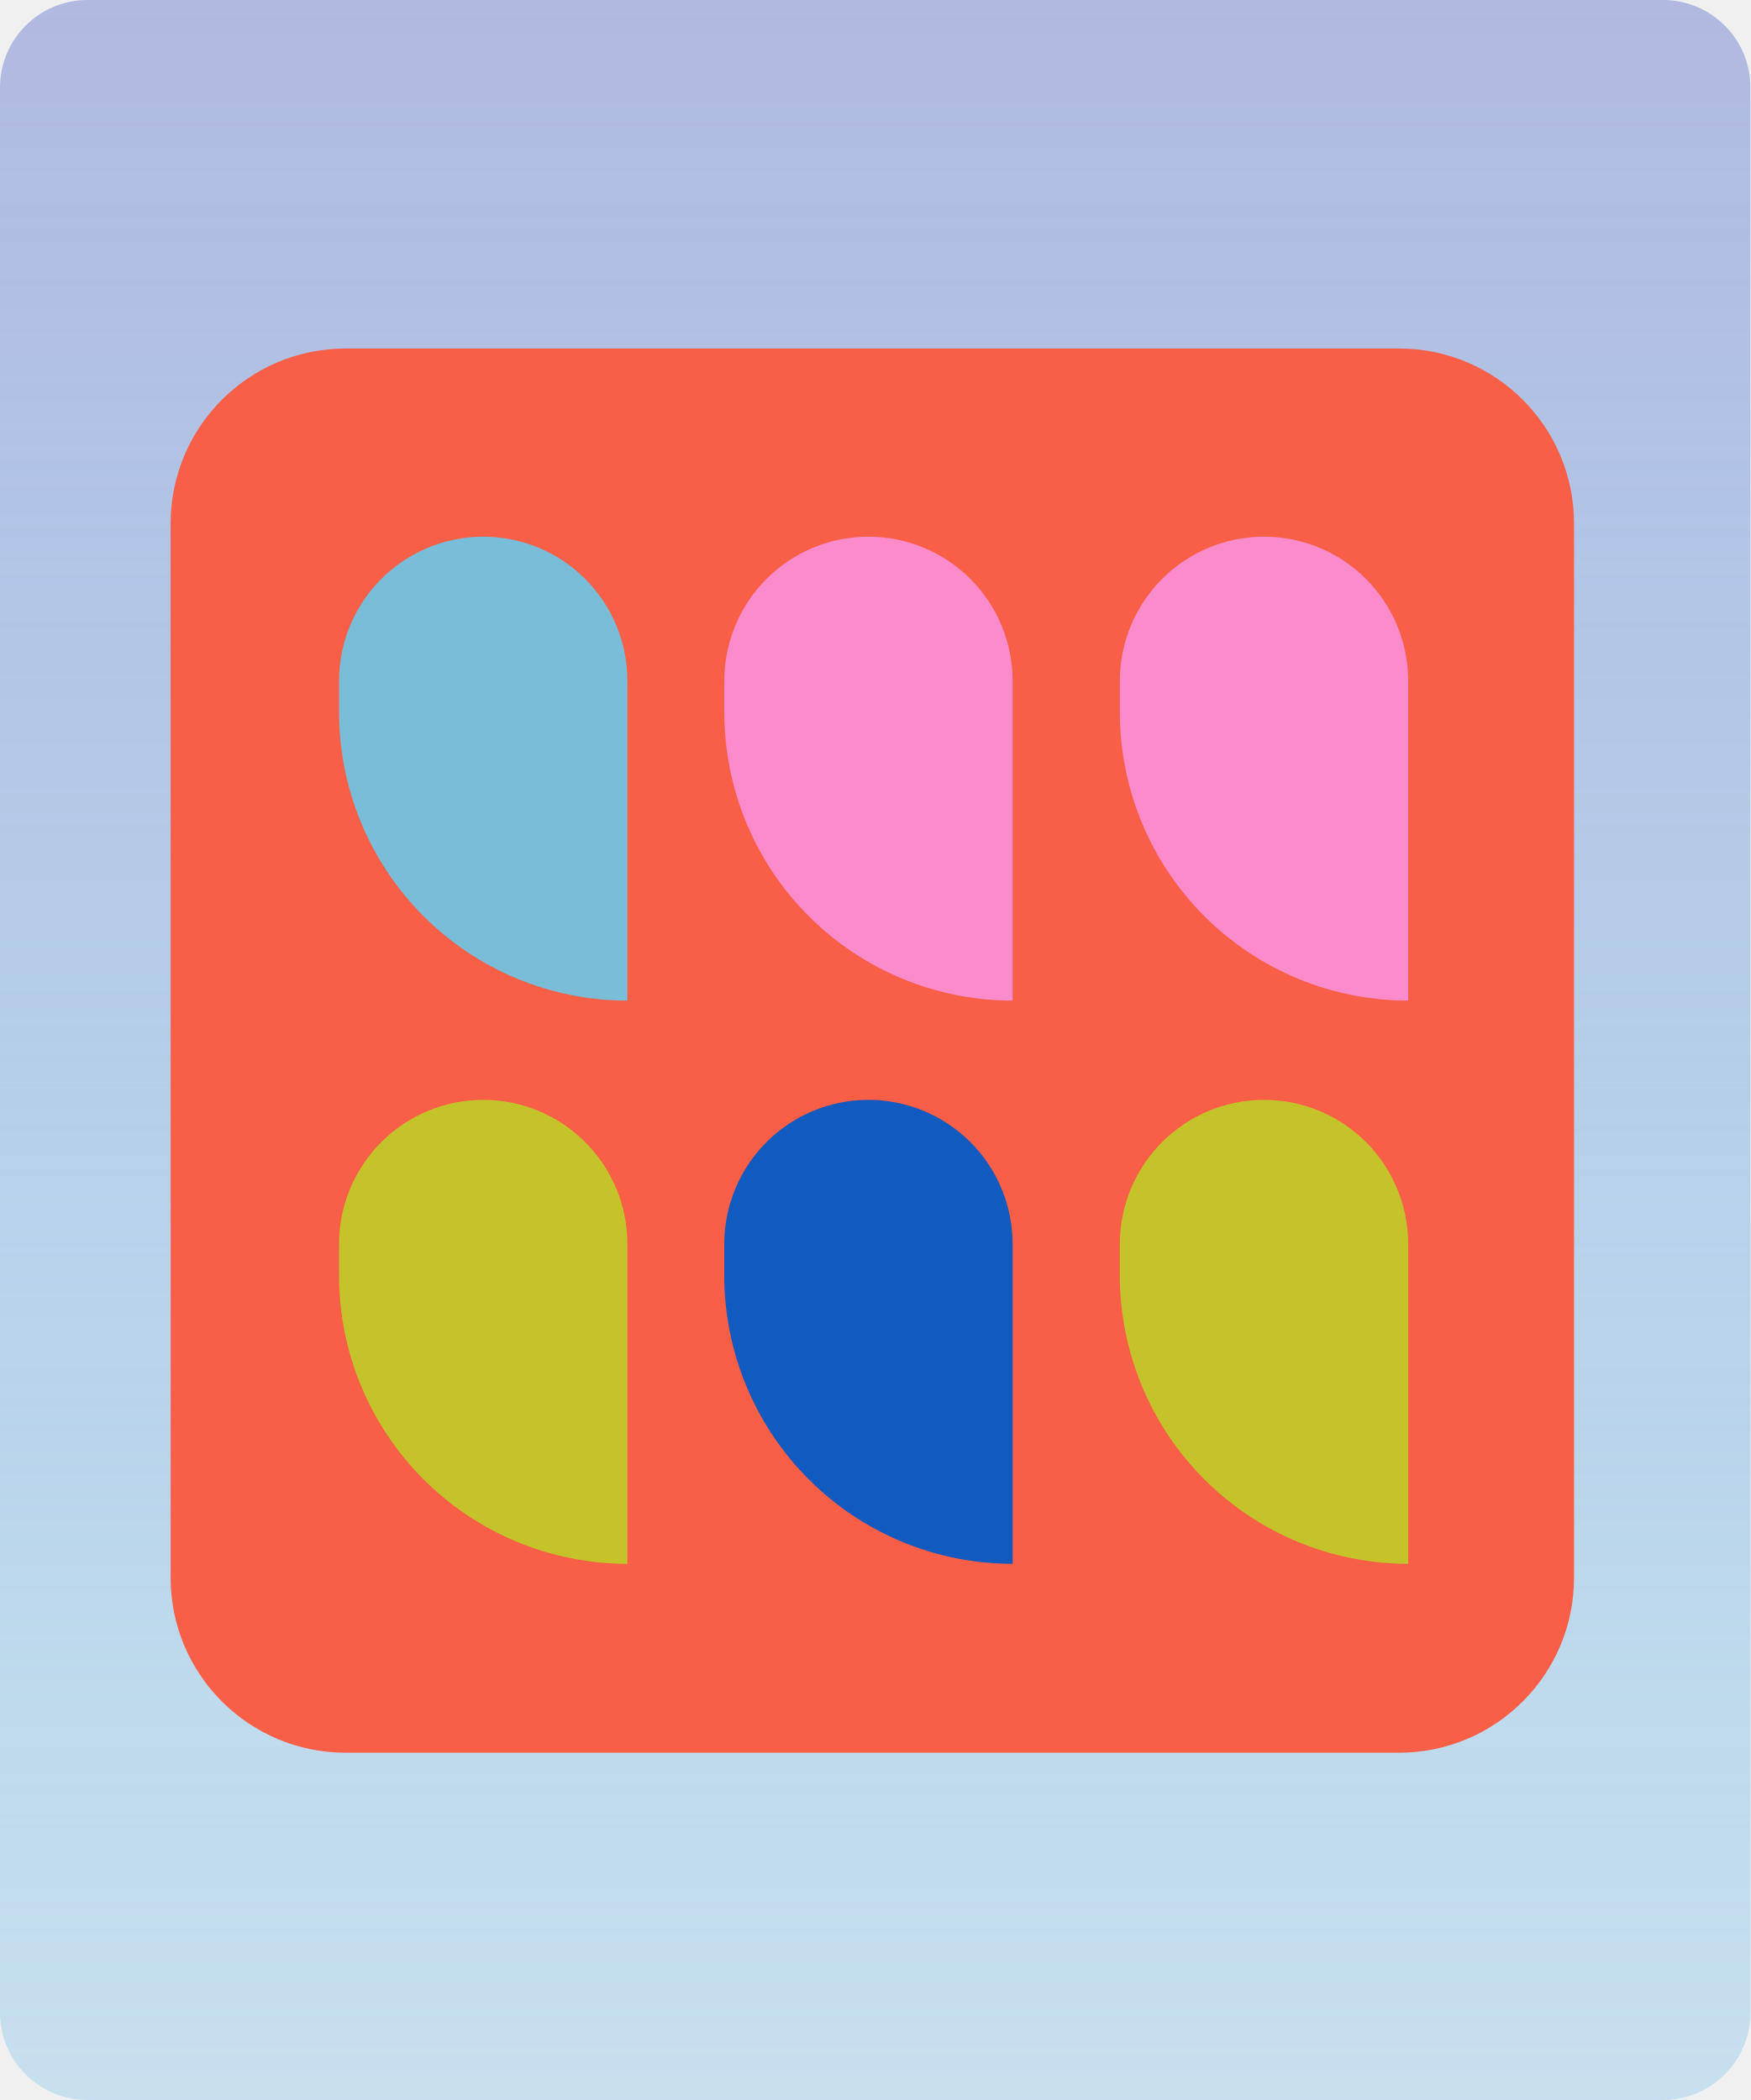
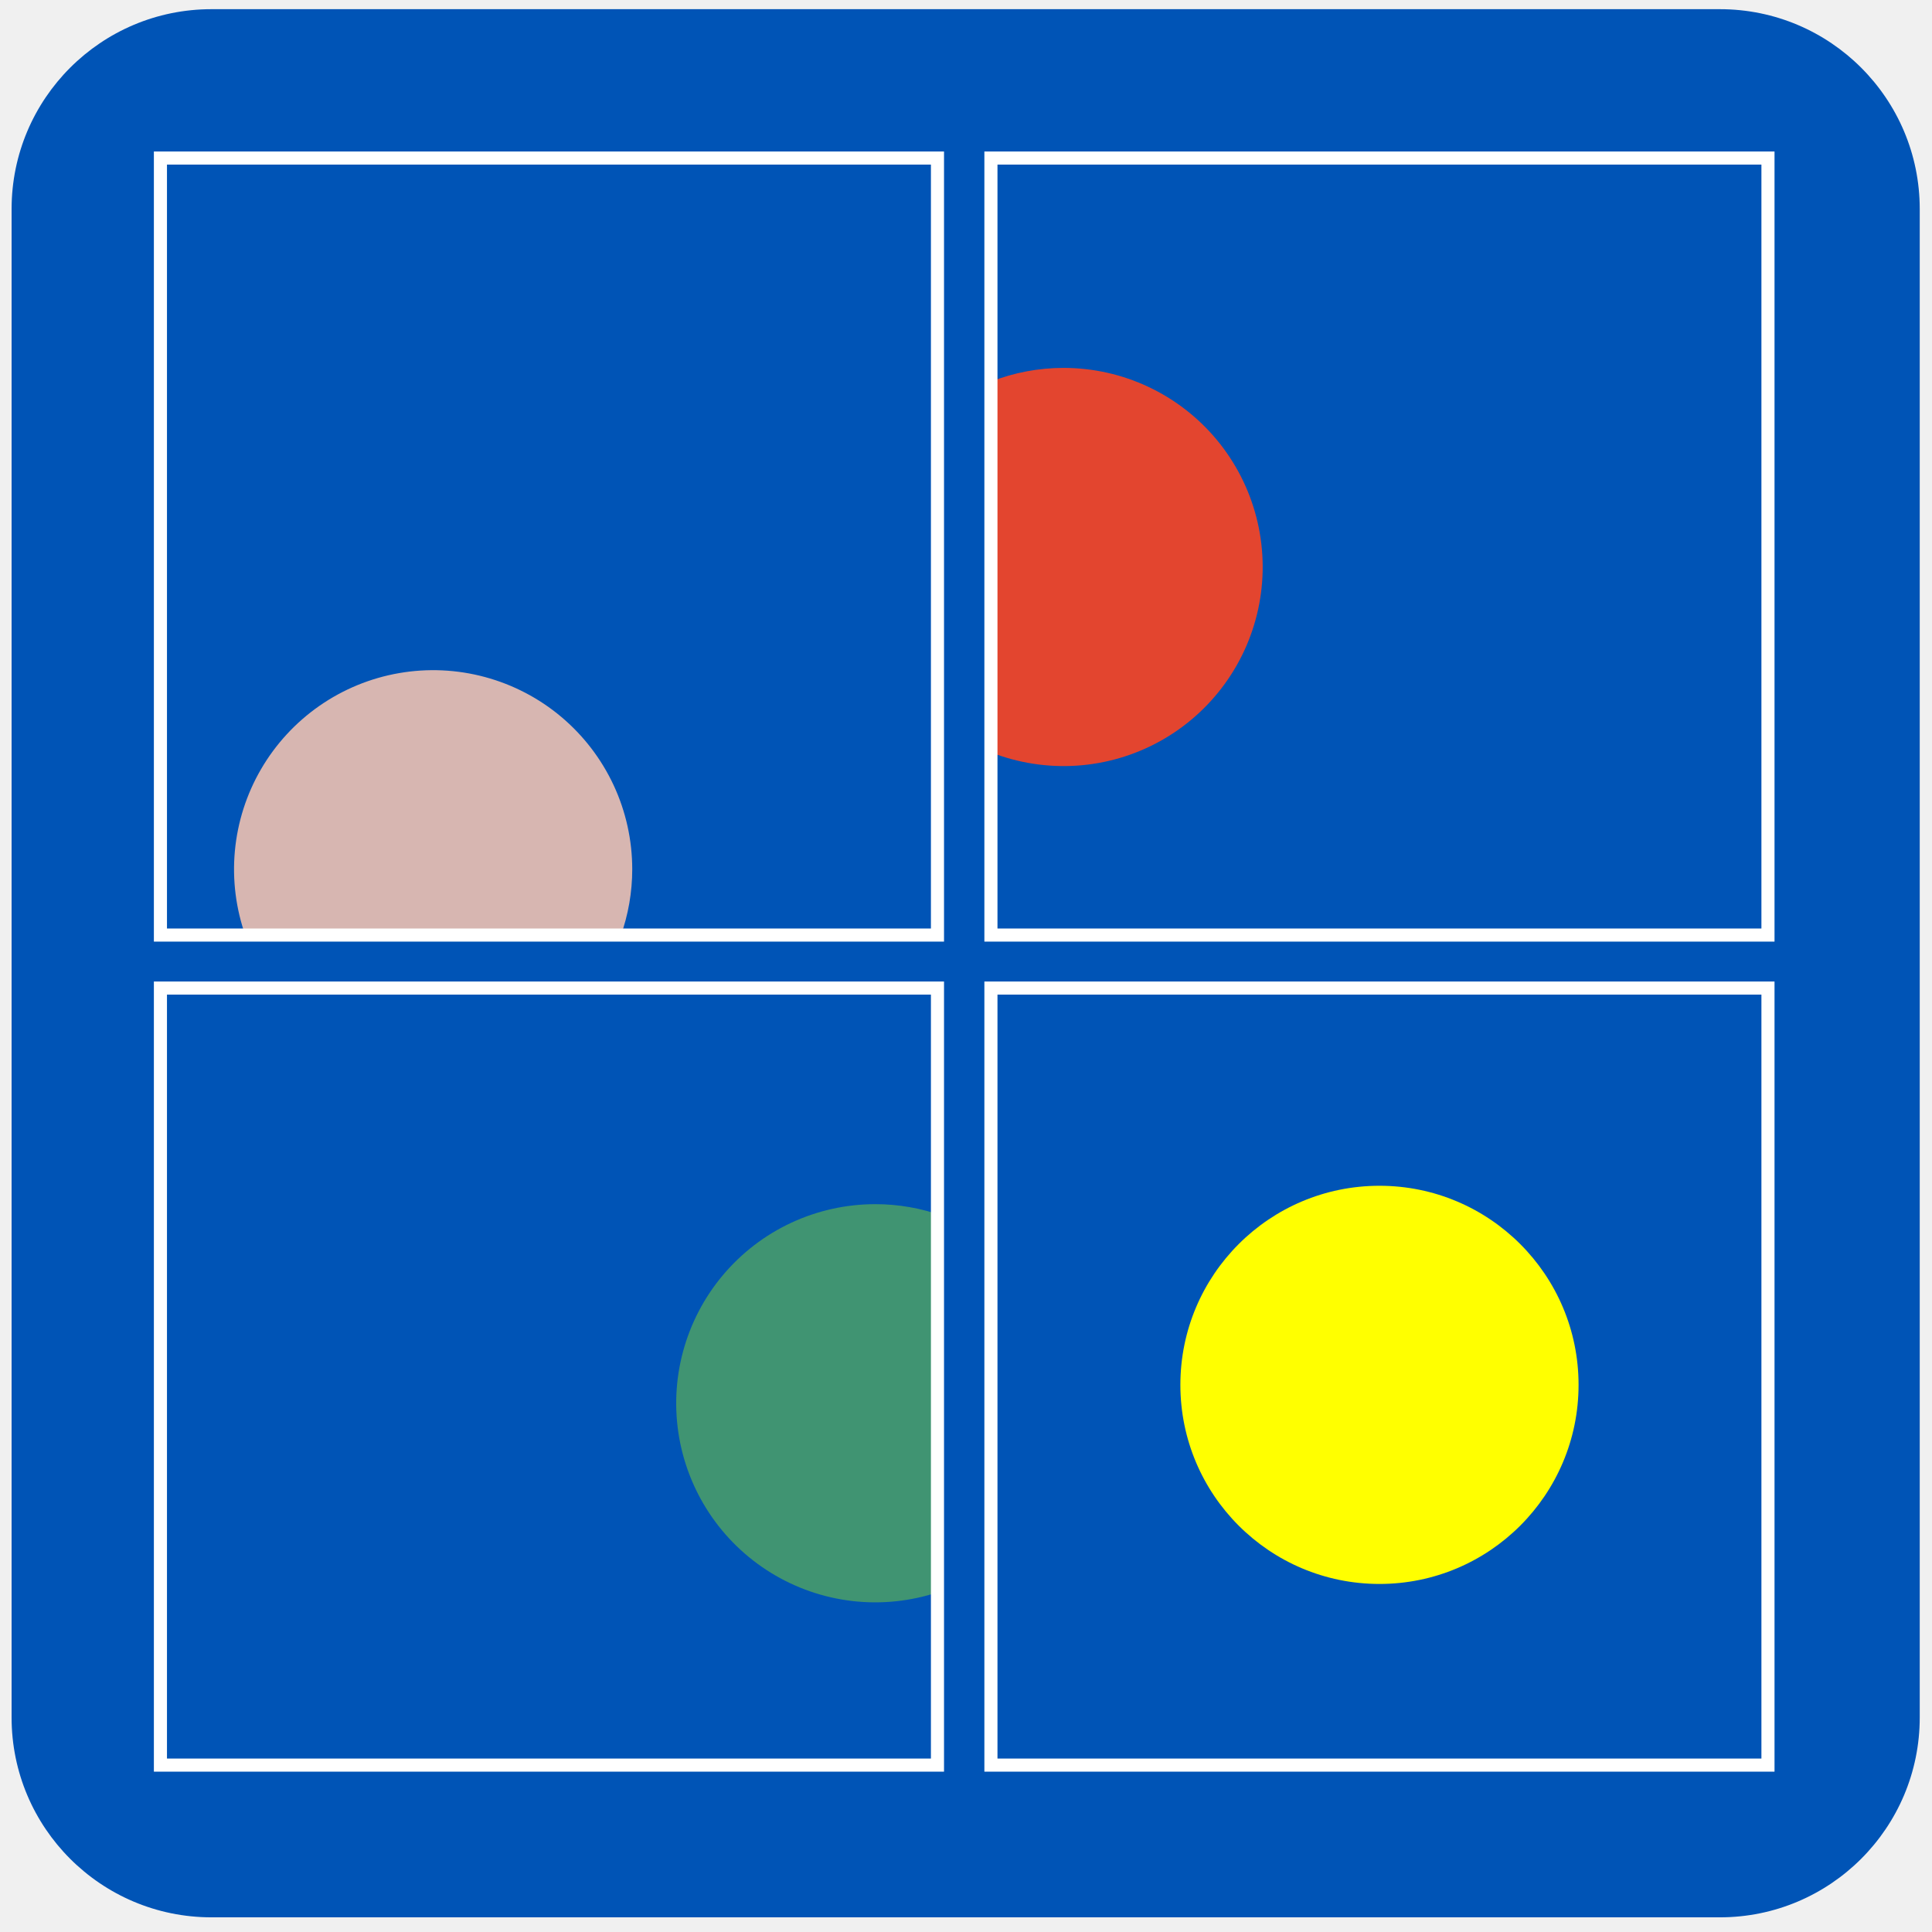
- <svg xmlns="http://www.w3.org/2000/svg" width="100" height="120" viewBox="0 0 100 120" fill="none">
-   <rect width="100" height="120" rx="5" fill="url(#paint0_linear_37_13)" />
-   <rect x="9.748" y="19.915" width="80.174" height="80.24" rx="10" fill="#F95E47" />
-   <path d="M35.842 89.361C31.473 89.361 27.283 87.624 24.194 84.532C21.105 81.44 19.369 77.247 19.369 72.874V71.093C19.369 68.907 20.237 66.81 21.782 65.264C23.327 63.718 25.422 62.849 27.606 62.849C29.791 62.849 31.886 63.718 33.431 65.264C34.976 66.81 35.843 68.907 35.843 71.093V89.361H35.842Z" fill="#C4C42A" />
-   <path d="M57.848 89.361C53.48 89.361 49.29 87.624 46.2 84.532C43.111 81.44 41.376 77.247 41.376 72.874V71.093C41.376 68.907 42.243 66.81 43.788 65.264C45.333 63.718 47.428 62.849 49.613 62.849C51.797 62.849 53.892 63.718 55.437 65.264C56.982 66.81 57.85 68.907 57.85 71.093V89.361H57.848Z" fill="#115ABF" />
-   <path d="M80.448 89.361C76.079 89.361 71.889 87.624 68.8 84.532C65.71 81.44 63.975 77.247 63.975 72.874V71.093C63.975 68.907 64.843 66.81 66.388 65.264C67.932 63.718 70.028 62.849 72.212 62.849C74.397 62.849 76.492 63.718 78.037 65.264C79.581 66.81 80.449 68.907 80.449 71.093V89.361H80.448Z" fill="#C4C42A" />
-   <path d="M35.842 57.178C33.679 57.178 31.537 56.752 29.538 55.923C27.54 55.095 25.724 53.88 24.194 52.349C22.664 50.819 21.451 49.001 20.623 47.001C19.795 45.001 19.369 42.857 19.369 40.692V38.911C19.369 36.724 20.237 34.627 21.782 33.081C23.327 31.535 25.422 30.667 27.606 30.667C29.791 30.667 31.886 31.535 33.431 33.081C34.976 34.627 35.843 36.724 35.843 38.911V57.178H35.842Z" fill="#79BDD8" />
-   <path d="M57.848 57.178C55.685 57.178 53.543 56.752 51.544 55.923C49.546 55.095 47.73 53.88 46.2 52.349C44.671 50.819 43.457 49.001 42.63 47.001C41.802 45.001 41.376 42.857 41.376 40.692V38.911C41.376 36.724 42.243 34.627 43.788 33.081C45.333 31.535 47.428 30.667 49.613 30.667C51.797 30.667 53.892 31.535 55.437 33.081C56.982 34.627 57.85 36.724 57.85 38.911V57.178H57.848Z" fill="#FC8BCC" />
-   <path d="M80.448 57.178C76.079 57.178 71.889 55.441 68.8 52.349C65.71 49.258 63.975 45.064 63.975 40.692V38.911C63.975 36.724 64.843 34.627 66.388 33.081C67.932 31.535 70.028 30.667 72.212 30.667C74.397 30.667 76.492 31.535 78.037 33.081C79.581 34.627 80.449 36.724 80.449 38.911V57.178H80.448Z" fill="#FC8BCC" />
-   <defs>
-     <linearGradient id="paint0_linear_37_13" x1="50" y1="0" x2="50" y2="120" gradientUnits="userSpaceOnUse">
-       <stop stop-color="#8794D6" stop-opacity="0.6" />
-       <stop offset="1" stop-color="#42ACE8" stop-opacity="0.24" />
-     </linearGradient>
-   </defs>
+ <svg xmlns="http://www.w3.org/2000/svg" width="81" height="81" viewBox="0 0 81 81" fill="none">
+   <rect x="0.486" y="0.385" width="80" height="80" rx="8.38" fill="#0054B6" />
+   <path d="M26.507 36.44C26.506 35.223 26.24 34.021 25.726 32.918C25.211 31.815 24.462 30.838 23.531 30.055C22.599 29.271 21.507 28.702 20.332 28.385C19.157 28.068 17.927 28.012 16.728 28.221C15.529 28.43 14.39 28.898 13.392 29.593C12.393 30.288 11.558 31.194 10.946 32.245C10.333 33.297 9.959 34.47 9.847 35.682C9.736 36.894 9.891 38.115 10.302 39.261H26.016C26.341 38.356 26.507 37.402 26.507 36.44V36.44Z" fill="#D7B6B1" />
+   <path d="M44.589 15.424C43.548 15.424 42.517 15.619 41.549 15.998V31.544C42.692 31.991 43.919 32.181 45.144 32.1C46.369 32.019 47.561 31.669 48.635 31.074C49.709 30.48 50.638 29.655 51.357 28.66C52.076 27.666 52.567 26.524 52.794 25.318C53.022 24.112 52.98 22.87 52.673 21.682C52.366 20.494 51.8 19.387 51.017 18.443C50.233 17.498 49.251 16.738 48.14 16.216C47.029 15.694 45.816 15.424 44.589 15.424V15.424Z" fill="#E3452F" />
+   <path d="M36.693 50.485C35.474 50.486 34.271 50.753 33.167 51.268C32.063 51.783 31.086 52.534 30.303 53.467C29.52 54.4 28.951 55.493 28.635 56.67C28.319 57.847 28.265 59.078 28.476 60.278C28.687 61.477 29.158 62.617 29.856 63.615C30.554 64.613 31.462 65.447 32.517 66.057C33.571 66.667 34.746 67.039 35.96 67.147C37.173 67.254 38.395 67.095 39.541 66.68V50.984C38.628 50.653 37.664 50.484 36.693 50.485V50.485Z" fill="#409472" />
+   <path d="M57.835 66.408C62.445 66.408 66.182 62.671 66.182 58.061C66.182 53.451 62.445 49.714 57.835 49.714C53.225 49.714 49.488 53.451 49.488 58.061C49.488 62.671 53.225 66.408 57.835 66.408Z" fill="#FFFF00" />
+   <path d="M39.304 6.626H6.726V39.203H39.304V6.626Z" stroke="white" stroke-width="0.549" stroke-miterlimit="10" />
+   <path d="M74.123 6.626H41.545V39.203H74.123V6.626Z" stroke="white" stroke-width="0.549" stroke-miterlimit="10" />
+   <path d="M39.304 41.425H6.726V74.003H39.304V41.425Z" stroke="white" stroke-width="0.549" stroke-miterlimit="10" />
+   <path d="M74.123 41.425H41.545V74.003H74.123V41.425Z" stroke="white" stroke-width="0.549" stroke-miterlimit="10" />
</svg>
